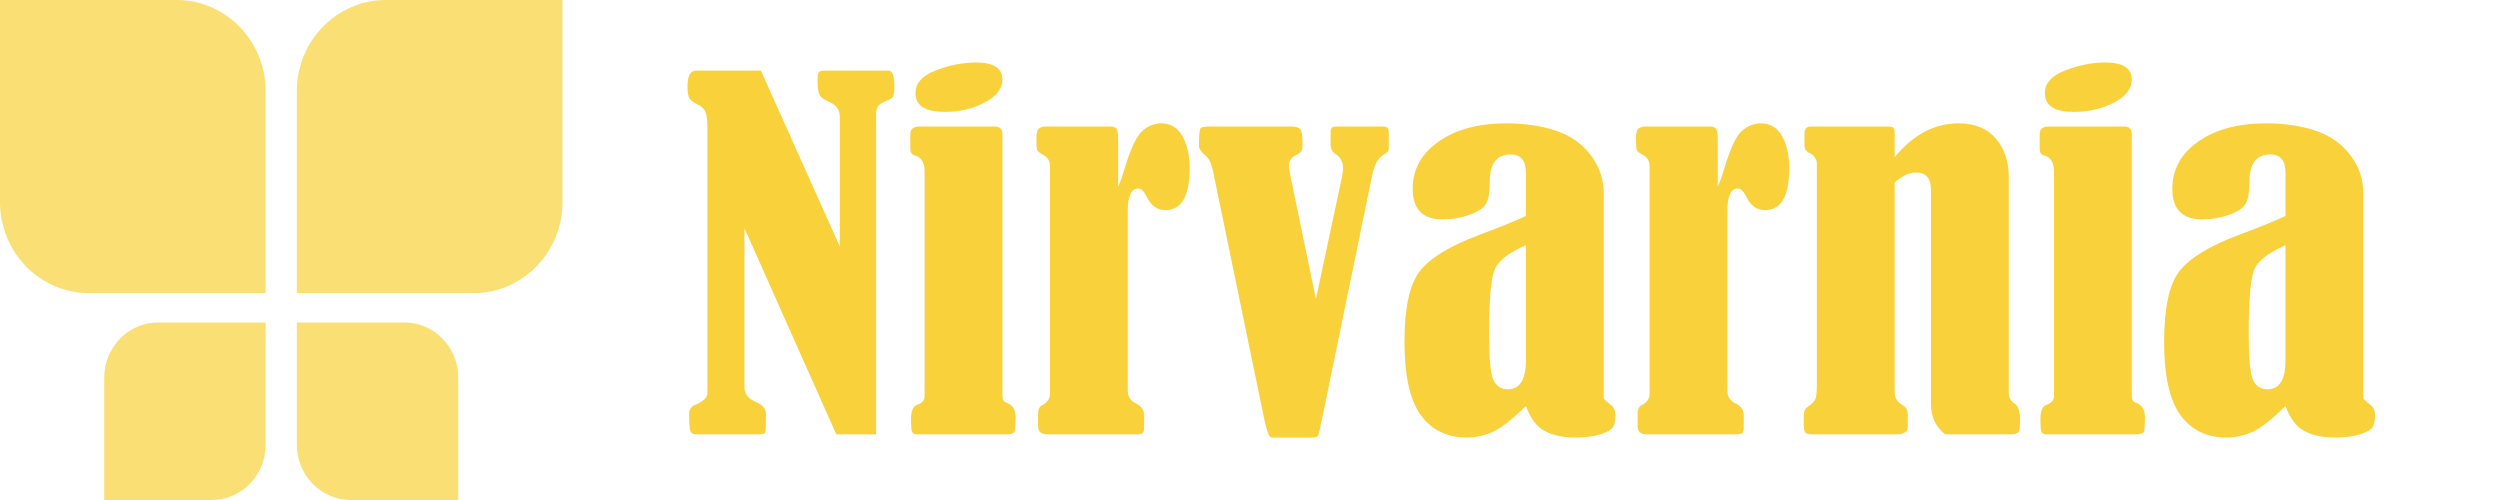
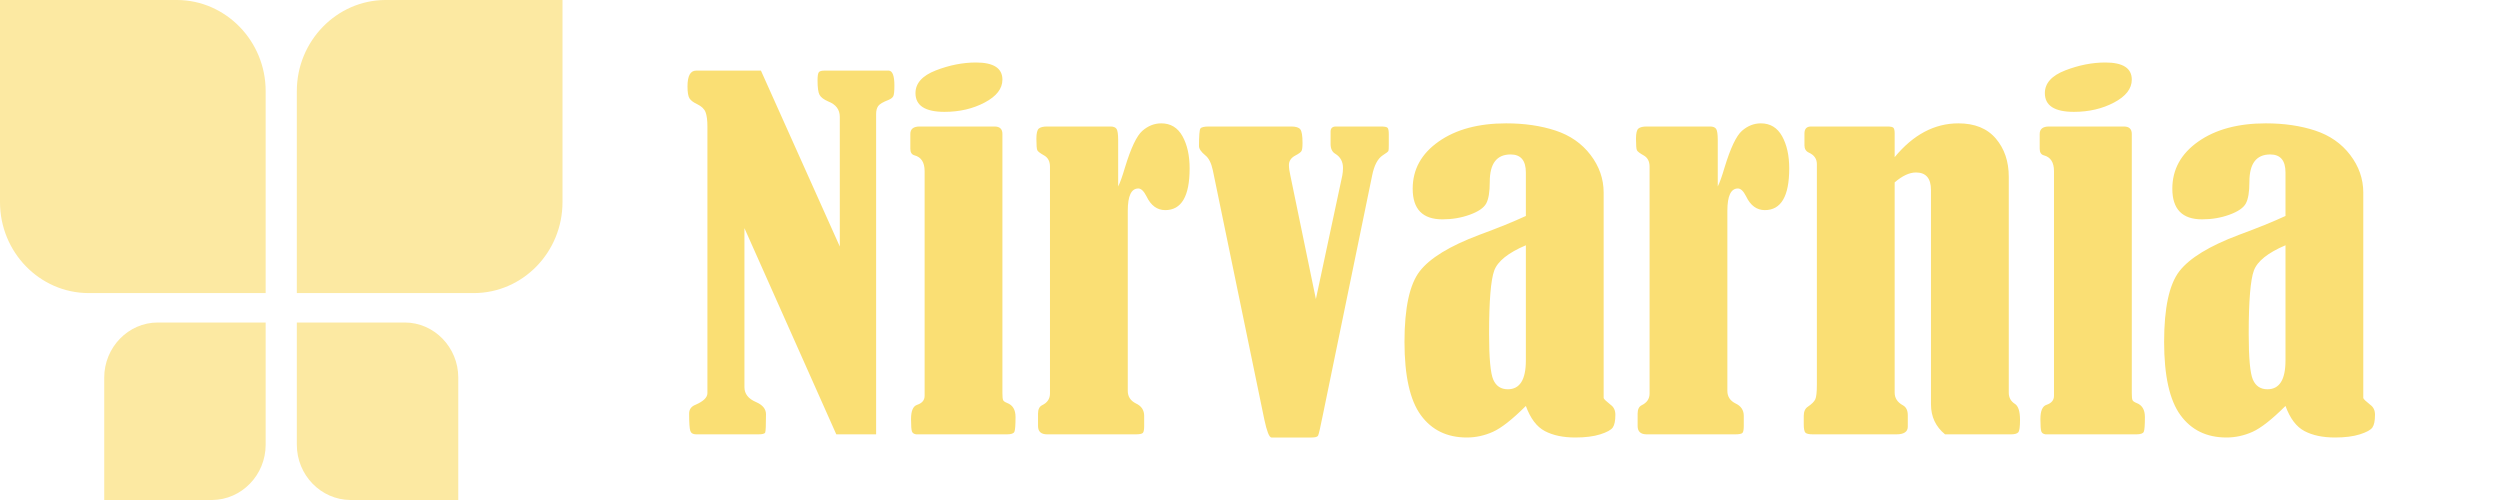
- <svg xmlns="http://www.w3.org/2000/svg" focusable="false" height="80" shape-rendering="geometricPrecision" version="1.1" viewBox="0 0 400 80" width="400">
+ <svg xmlns="http://www.w3.org/2000/svg" focusable="false" height="40" shape-rendering="geometricPrecision" version="1.1" viewBox="0 0 400 80" width="200">
  <rect id="background" x="0" y="0" width="400" height="80" style="fill:#fff;" />
-   <path id="logotype" d="M209.857,70L203.414,70C203.064,69.952 202.689,68.99 202.29,67.115L194.052,27.236C193.802,26.082 193.402,25.288 192.852,24.856C192.177,24.303 191.84,23.81 191.84,23.377C191.84,21.719 191.915,20.781 192.065,20.565C192.215,20.349 192.677,20.24 193.451,20.24L206.604,20.24C207.329,20.24 207.81,20.391 208.047,20.691C208.285,20.992 208.403,21.719 208.403,22.873C208.403,23.546 208.347,23.978 208.234,24.171C208.122,24.363 207.791,24.603 207.241,24.892C206.566,25.252 206.229,25.757 206.229,26.406C206.229,26.862 206.304,27.415 206.454,28.064L210.542,47.854L214.768,28.071C214.843,27.662 214.88,27.264 214.88,26.879C214.88,25.867 214.468,25.109 213.643,24.603C213.143,24.315 212.893,23.786 212.893,23.017L212.893,21.07C212.893,20.517 213.18,20.24 213.754,20.24L220.935,20.24C221.508,20.24 221.864,20.306 222.001,20.439C222.138,20.571 222.206,20.925 222.206,21.502L222.206,23.233C222.206,23.714 222.188,24.014 222.15,24.135C222.113,24.255 221.806,24.495 221.232,24.856C220.432,25.385 219.869,26.454 219.545,28.065L211.693,66.214C211.268,68.353 211,69.519 210.887,69.712C210.775,69.904 210.432,70 209.857,70ZM365.679,34.555L365.679,27.596C365.679,25.673 364.867,24.712 363.242,24.712C361.018,24.712 359.906,26.166 359.906,29.075C359.906,30.709 359.712,31.875 359.324,32.572C358.937,33.269 358.062,33.864 356.7,34.357C355.338,34.85 353.882,35.096 352.333,35.096C349.159,35.096 347.572,33.462 347.572,30.192C347.572,27.115 348.952,24.603 351.714,22.656C354.476,20.709 358.081,19.736 362.53,19.736C365.454,19.736 368.085,20.12 370.421,20.889C372.758,21.657 374.625,22.954 376.022,24.78C377.419,26.605 378.12,28.611 378.126,30.796L378.126,63.691C378.176,63.859 378.55,64.219 379.25,64.772C379.75,65.132 380,65.661 380,66.358C380,67.32 379.863,67.999 379.588,68.395C379.313,68.792 378.644,69.159 377.582,69.495C376.52,69.832 375.189,70 373.589,70C371.64,70 370.015,69.657 368.716,68.972C367.416,68.287 366.404,66.947 365.679,64.952C363.505,67.115 361.743,68.498 360.393,69.099C359.043,69.7 357.656,70 356.232,70C353.063,70 350.608,68.805 348.869,66.416C347.129,64.027 346.259,60.118 346.259,54.691C346.262,49.264 347.075,45.5 348.698,43.398C350.321,41.297 353.495,39.358 358.219,37.581C361.218,36.477 363.705,35.468 365.679,34.555ZM244.138,34.555L244.138,27.596C244.138,25.673 243.325,24.712 241.701,24.712C239.477,24.712 238.364,26.166 238.364,29.075C238.364,30.709 238.171,31.875 237.783,32.572C237.396,33.269 236.521,33.864 235.159,34.357C233.797,34.85 232.341,35.096 230.791,35.096C227.617,35.096 226.03,33.462 226.03,30.192C226.03,27.115 227.411,24.603 230.173,22.656C232.935,20.709 236.54,19.736 240.989,19.736C243.913,19.736 246.543,20.12 248.88,20.889C251.217,21.657 253.084,22.954 254.481,24.78C255.878,26.605 256.579,28.611 256.584,30.796L256.584,63.691C256.634,63.859 257.009,64.219 257.709,64.772C258.209,65.132 258.459,65.661 258.459,66.358C258.459,67.32 258.321,67.999 258.046,68.395C257.771,68.792 257.103,69.159 256.041,69.495C254.978,69.832 253.648,70 252.048,70C250.099,70 248.474,69.657 247.174,68.972C245.875,68.287 244.863,66.947 244.138,64.952C241.963,67.115 240.201,68.498 238.852,69.099C237.502,69.7 236.115,70 234.69,70C231.521,70 229.067,68.805 227.327,66.416C225.588,64.027 224.718,60.118 224.718,54.691C224.72,49.264 225.533,45.5 227.157,43.398C228.78,41.297 231.954,39.358 236.677,37.581C239.676,36.477 242.163,35.468 244.138,34.555ZM121.325,69.495L111.384,69.495C110.885,69.495 110.574,69.309 110.449,68.936C110.325,68.564 110.262,67.644 110.262,66.178C110.262,65.505 110.596,65.036 111.262,64.772C112.545,64.219 113.187,63.594 113.187,62.897L113.187,20.276C113.187,19.243 113.088,18.468 112.89,17.951C112.693,17.434 112.248,17.007 111.556,16.671C110.939,16.382 110.525,16.07 110.315,15.733C110.105,15.397 110,14.76 110,13.822C110,12.139 110.46,11.298 111.38,11.298L121.75,11.298L134.368,39.443L134.368,18.696C134.368,17.539 133.756,16.72 132.531,16.238C131.806,15.925 131.338,15.571 131.125,15.174C130.913,14.778 130.807,14.002 130.807,12.849C130.807,12.127 130.882,11.689 131.032,11.532C131.182,11.376 131.469,11.298 131.894,11.298L142.241,11.298C142.816,11.37 143.103,12.163 143.103,13.678C143.103,14.567 143.047,15.132 142.935,15.373C142.822,15.613 142.566,15.817 142.166,15.986C141.291,16.322 140.741,16.647 140.517,16.959C140.292,17.272 140.179,17.704 140.179,18.257L140.179,69.495L133.806,69.495L119.11,36.502L119.11,61.959C119.11,63.017 119.735,63.81 120.984,64.339C122.034,64.796 122.559,65.445 122.559,66.286C122.559,68.041 122.515,69.014 122.428,69.207C122.341,69.399 121.973,69.495 121.325,69.495ZM161.101,69.495L146.588,69.495C146.239,69.447 146.015,69.297 145.915,69.044C145.815,68.792 145.765,68.125 145.765,67.043C145.765,65.745 146.09,64.988 146.74,64.772C147.54,64.507 147.939,64.026 147.939,63.329L147.939,27.38C147.939,25.986 147.402,25.144 146.327,24.856C145.878,24.736 145.653,24.387 145.653,23.81L145.653,21.43C145.653,20.637 146.152,20.24 147.152,20.24L159.111,20.24C159.961,20.24 160.386,20.637 160.386,21.43L160.386,62.897C160.386,63.474 160.423,63.846 160.496,64.014C160.57,64.183 160.791,64.339 161.159,64.483C162.043,64.82 162.485,65.565 162.485,66.719C162.485,68.041 162.423,68.834 162.298,69.099C162.174,69.363 161.775,69.495 161.101,69.495ZM341.801,69.495L327.288,69.495C326.939,69.447 326.714,69.297 326.615,69.044C326.515,68.792 326.465,68.125 326.465,67.043C326.465,65.745 326.79,64.988 327.44,64.772C328.239,64.507 328.639,64.026 328.639,63.329L328.639,27.38C328.639,25.986 328.102,25.144 327.027,24.856C326.577,24.736 326.352,24.387 326.352,23.81L326.352,21.43C326.352,20.637 326.852,20.24 327.852,20.24L339.811,20.24C340.661,20.24 341.086,20.637 341.086,21.43L341.086,62.897C341.086,63.474 341.123,63.846 341.196,64.014C341.27,64.183 341.491,64.339 341.859,64.483C342.743,64.82 343.185,65.565 343.185,66.719C343.185,68.041 343.123,68.834 342.998,69.099C342.873,69.363 342.474,69.495 341.801,69.495ZM181.68,69.495L167.547,69.495C166.572,69.495 166.084,69.05 166.084,68.161L166.084,66.178C166.084,65.505 166.297,65.06 166.722,64.844C167.572,64.435 167.996,63.81 167.996,62.969L167.996,26.659C167.996,25.841 167.696,25.252 167.097,24.892C166.447,24.531 166.072,24.249 165.972,24.044C165.872,23.84 165.822,23.221 165.822,22.188C165.822,21.322 165.953,20.781 166.216,20.565C166.478,20.349 166.922,20.24 167.547,20.24L177.669,20.24C178.144,20.24 178.468,20.367 178.643,20.619C178.818,20.871 178.906,21.478 178.906,22.44L178.906,29.832C179.206,29.255 179.568,28.245 179.993,26.803C180.943,23.678 181.874,21.719 182.786,20.925C183.698,20.132 184.704,19.736 185.804,19.736C187.304,19.736 188.434,20.421 189.197,21.791C189.959,23.161 190.34,24.88 190.34,26.947C190.34,31.394 189.041,33.618 186.441,33.618C185.142,33.618 184.142,32.885 183.442,31.418C183.017,30.577 182.58,30.156 182.13,30.156C181.005,30.156 180.443,31.346 180.443,33.726L180.443,62.536C180.443,63.45 180.88,64.123 181.755,64.555C182.63,64.964 183.067,65.625 183.067,66.538L183.067,68.161C183.067,68.738 182.998,69.105 182.861,69.261C182.724,69.417 182.33,69.495 181.68,69.495ZM277.616,69.495L263.482,69.495C262.508,69.495 262.02,69.05 262.02,68.161L262.02,66.178C262.02,65.505 262.233,65.06 262.658,64.844C263.507,64.435 263.932,63.81 263.932,62.969L263.932,26.659C263.932,25.841 263.632,25.252 263.032,24.892C262.383,24.531 262.008,24.249 261.908,24.044C261.808,23.84 261.758,23.221 261.758,22.188C261.758,21.322 261.889,20.781 262.151,20.565C262.414,20.349 262.858,20.24 263.482,20.24L273.605,20.24C274.079,20.24 274.404,20.367 274.579,20.619C274.754,20.871 274.842,21.478 274.842,22.44L274.842,29.832C275.142,29.255 275.504,28.245 275.929,26.803C276.879,23.678 277.81,21.719 278.722,20.925C279.634,20.132 280.64,19.736 281.74,19.736C283.239,19.736 284.37,20.421 285.133,21.791C285.895,23.161 286.276,24.88 286.276,26.947C286.276,31.394 284.976,33.618 282.377,33.618C281.077,33.618 280.078,32.885 279.378,31.418C278.953,30.577 278.516,30.156 278.066,30.156C276.941,30.156 276.379,31.346 276.379,33.726L276.379,62.536C276.379,63.45 276.816,64.123 277.691,64.555C278.566,64.964 279.003,65.625 279.003,66.538L279.003,68.161C279.003,68.738 278.934,69.105 278.797,69.261C278.659,69.417 278.266,69.495 277.616,69.495ZM303.409,69.495L290.1,69.495C289.45,69.495 289.038,69.405 288.863,69.225C288.688,69.044 288.6,68.594 288.6,67.873L288.6,66.538C288.6,65.841 288.825,65.349 289.275,65.06C289.875,64.651 290.262,64.267 290.437,63.906C290.612,63.546 290.7,62.752 290.7,61.526L290.7,26.262C290.7,25.421 290.275,24.808 289.425,24.423C288.95,24.207 288.713,23.822 288.713,23.269L288.713,21.358C288.713,20.613 289.063,20.24 289.763,20.24L301.984,20.24C302.509,20.24 302.834,20.313 302.959,20.457C303.084,20.601 303.146,20.901 303.146,21.358L303.146,25.144C306.121,21.538 309.52,19.736 313.344,19.736C315.955,19.736 317.952,20.547 319.332,22.169C320.713,23.792 321.404,25.829 321.404,28.281L321.404,62.825C321.404,63.594 321.716,64.183 322.341,64.591C322.916,64.928 323.203,65.793 323.203,67.188C323.203,68.293 323.11,68.954 322.922,69.171C322.735,69.387 322.341,69.495 321.741,69.495L311.207,69.495C309.707,68.269 308.957,66.671 308.957,64.7L308.957,30.409C308.957,28.534 308.157,27.596 306.558,27.596C305.508,27.596 304.371,28.125 303.146,29.183L303.146,62.825C303.146,63.69 303.584,64.363 304.458,64.844C304.983,65.132 305.246,65.661 305.246,66.43L305.246,68.269C305.246,69.087 304.633,69.495 303.409,69.495ZM365.679,39.243C362.855,40.443 361.168,41.793 360.618,43.293C360.068,44.793 359.793,48.171 359.793,53.428C359.793,57.292 360.018,59.734 360.468,60.754C360.918,61.774 361.693,62.284 362.792,62.284C364.717,62.284 365.679,60.748 365.679,57.676L365.679,39.243ZM244.138,39.243C241.314,40.443 239.626,41.793 239.077,43.293C238.527,44.793 238.252,48.171 238.252,53.428C238.252,57.292 238.477,59.734 238.927,60.754C239.377,61.774 240.151,62.284 241.251,62.284C243.176,62.284 244.138,60.748 244.138,57.676L244.138,39.243ZM156.15,10C158.974,10 160.386,10.913 160.386,12.74C160.386,14.183 159.443,15.403 157.556,16.4C155.669,17.398 153.525,17.897 151.126,17.897C148.027,17.897 146.477,16.899 146.477,14.904C146.477,13.317 147.565,12.103 149.739,11.262C151.913,10.421 154.05,10 156.15,10ZM336.849,10C339.674,10 341.086,10.913 341.086,12.74C341.086,14.183 340.142,15.403 338.255,16.4C336.368,17.398 334.225,17.897 331.826,17.897C328.727,17.897 327.177,16.899 327.177,14.904C327.177,13.317 328.264,12.103 330.439,11.262C332.613,10.421 334.75,10 336.849,10Z" style="fill:rgb(248,209,59);" />
+   <path id="logotype" d="M209.857,70L203.414,70C203.064,69.952 202.689,68.99 202.29,67.115L194.052,27.236C193.802,26.082 193.402,25.288 192.852,24.856C192.177,24.303 191.84,23.81 191.84,23.377C191.84,21.719 191.915,20.781 192.065,20.565C192.215,20.349 192.677,20.24 193.451,20.24L206.604,20.24C207.329,20.24 207.81,20.391 208.047,20.691C208.285,20.992 208.403,21.719 208.403,22.873C208.403,23.546 208.347,23.978 208.234,24.171C208.122,24.363 207.791,24.603 207.241,24.892C206.566,25.252 206.229,25.757 206.229,26.406C206.229,26.862 206.304,27.415 206.454,28.064L210.542,47.854L214.768,28.071C214.843,27.662 214.88,27.264 214.88,26.879C214.88,25.867 214.468,25.109 213.643,24.603C213.143,24.315 212.893,23.786 212.893,23.017L212.893,21.07C212.893,20.517 213.18,20.24 213.754,20.24L220.935,20.24C221.508,20.24 221.864,20.306 222.001,20.439C222.138,20.571 222.206,20.925 222.206,21.502L222.206,23.233C222.206,23.714 222.188,24.014 222.15,24.135C222.113,24.255 221.806,24.495 221.232,24.856C220.432,25.385 219.869,26.454 219.545,28.065L211.693,66.214C211.268,68.353 211,69.519 210.887,69.712C210.775,69.904 210.432,70 209.857,70ZM365.679,34.555L365.679,27.596C365.679,25.673 364.867,24.712 363.242,24.712C361.018,24.712 359.906,26.166 359.906,29.075C359.906,30.709 359.712,31.875 359.324,32.572C358.937,33.269 358.062,33.864 356.7,34.357C355.338,34.85 353.882,35.096 352.333,35.096C349.159,35.096 347.572,33.462 347.572,30.192C347.572,27.115 348.952,24.603 351.714,22.656C354.476,20.709 358.081,19.736 362.53,19.736C365.454,19.736 368.085,20.12 370.421,20.889C372.758,21.657 374.625,22.954 376.022,24.78C377.419,26.605 378.12,28.611 378.126,30.796L378.126,63.691C378.176,63.859 378.55,64.219 379.25,64.772C379.75,65.132 380,65.661 380,66.358C380,67.32 379.863,67.999 379.588,68.395C379.313,68.792 378.644,69.159 377.582,69.495C376.52,69.832 375.189,70 373.589,70C371.64,70 370.015,69.657 368.716,68.972C367.416,68.287 366.404,66.947 365.679,64.952C363.505,67.115 361.743,68.498 360.393,69.099C359.043,69.7 357.656,70 356.232,70C353.063,70 350.608,68.805 348.869,66.416C347.129,64.027 346.259,60.118 346.259,54.691C346.262,49.264 347.075,45.5 348.698,43.398C350.321,41.297 353.495,39.358 358.219,37.581C361.218,36.477 363.705,35.468 365.679,34.555ZM244.138,34.555L244.138,27.596C244.138,25.673 243.325,24.712 241.701,24.712C239.477,24.712 238.364,26.166 238.364,29.075C238.364,30.709 238.171,31.875 237.783,32.572C237.396,33.269 236.521,33.864 235.159,34.357C233.797,34.85 232.341,35.096 230.791,35.096C227.617,35.096 226.03,33.462 226.03,30.192C226.03,27.115 227.411,24.603 230.173,22.656C232.935,20.709 236.54,19.736 240.989,19.736C243.913,19.736 246.543,20.12 248.88,20.889C251.217,21.657 253.084,22.954 254.481,24.78C255.878,26.605 256.579,28.611 256.584,30.796L256.584,63.691C256.634,63.859 257.009,64.219 257.709,64.772C258.209,65.132 258.459,65.661 258.459,66.358C258.459,67.32 258.321,67.999 258.046,68.395C257.771,68.792 257.103,69.159 256.041,69.495C254.978,69.832 253.648,70 252.048,70C250.099,70 248.474,69.657 247.174,68.972C245.875,68.287 244.863,66.947 244.138,64.952C241.963,67.115 240.201,68.498 238.852,69.099C237.502,69.7 236.115,70 234.69,70C231.521,70 229.067,68.805 227.327,66.416C225.588,64.027 224.718,60.118 224.718,54.691C224.72,49.264 225.533,45.5 227.157,43.398C228.78,41.297 231.954,39.358 236.677,37.581C239.676,36.477 242.163,35.468 244.138,34.555ZM121.325,69.495L111.384,69.495C110.885,69.495 110.574,69.309 110.449,68.936C110.325,68.564 110.262,67.644 110.262,66.178C110.262,65.505 110.596,65.036 111.262,64.772C112.545,64.219 113.187,63.594 113.187,62.897L113.187,20.276C113.187,19.243 113.088,18.468 112.89,17.951C112.693,17.434 112.248,17.007 111.556,16.671C110.939,16.382 110.525,16.07 110.315,15.733C110.105,15.397 110,14.76 110,13.822C110,12.139 110.46,11.298 111.38,11.298L121.75,11.298L134.368,39.443L134.368,18.696C134.368,17.539 133.756,16.72 132.531,16.238C131.806,15.925 131.338,15.571 131.125,15.174C130.913,14.778 130.807,14.002 130.807,12.849C130.807,12.127 130.882,11.689 131.032,11.532C131.182,11.376 131.469,11.298 131.894,11.298L142.241,11.298C142.816,11.37 143.103,12.163 143.103,13.678C143.103,14.567 143.047,15.132 142.935,15.373C142.822,15.613 142.566,15.817 142.166,15.986C141.291,16.322 140.741,16.647 140.517,16.959C140.292,17.272 140.179,17.704 140.179,18.257L140.179,69.495L133.806,69.495L119.11,36.502L119.11,61.959C119.11,63.017 119.735,63.81 120.984,64.339C122.034,64.796 122.559,65.445 122.559,66.286C122.559,68.041 122.515,69.014 122.428,69.207C122.341,69.399 121.973,69.495 121.325,69.495ZM161.101,69.495L146.588,69.495C146.239,69.447 146.015,69.297 145.915,69.044C145.815,68.792 145.765,68.125 145.765,67.043C145.765,65.745 146.09,64.988 146.74,64.772C147.54,64.507 147.939,64.026 147.939,63.329L147.939,27.38C147.939,25.986 147.402,25.144 146.327,24.856C145.878,24.736 145.653,24.387 145.653,23.81L145.653,21.43C145.653,20.637 146.152,20.24 147.152,20.24L159.111,20.24C159.961,20.24 160.386,20.637 160.386,21.43L160.386,62.897C160.386,63.474 160.423,63.846 160.496,64.014C160.57,64.183 160.791,64.339 161.159,64.483C162.043,64.82 162.485,65.565 162.485,66.719C162.485,68.041 162.423,68.834 162.298,69.099C162.174,69.363 161.775,69.495 161.101,69.495ZM341.801,69.495L327.288,69.495C326.939,69.447 326.714,69.297 326.615,69.044C326.515,68.792 326.465,68.125 326.465,67.043C326.465,65.745 326.79,64.988 327.44,64.772C328.239,64.507 328.639,64.026 328.639,63.329L328.639,27.38C328.639,25.986 328.102,25.144 327.027,24.856C326.577,24.736 326.352,24.387 326.352,23.81L326.352,21.43C326.352,20.637 326.852,20.24 327.852,20.24L339.811,20.24C340.661,20.24 341.086,20.637 341.086,21.43L341.086,62.897C341.086,63.474 341.123,63.846 341.196,64.014C341.27,64.183 341.491,64.339 341.859,64.483C342.743,64.82 343.185,65.565 343.185,66.719C343.185,68.041 343.123,68.834 342.998,69.099C342.873,69.363 342.474,69.495 341.801,69.495ZM181.68,69.495L167.547,69.495C166.572,69.495 166.084,69.05 166.084,68.161L166.084,66.178C166.084,65.505 166.297,65.06 166.722,64.844C167.572,64.435 167.996,63.81 167.996,62.969L167.996,26.659C167.996,25.841 167.696,25.252 167.097,24.892C166.447,24.531 166.072,24.249 165.972,24.044C165.872,23.84 165.822,23.221 165.822,22.188C165.822,21.322 165.953,20.781 166.216,20.565C166.478,20.349 166.922,20.24 167.547,20.24L177.669,20.24C178.144,20.24 178.468,20.367 178.643,20.619C178.818,20.871 178.906,21.478 178.906,22.44L178.906,29.832C179.206,29.255 179.568,28.245 179.993,26.803C180.943,23.678 181.874,21.719 182.786,20.925C183.698,20.132 184.704,19.736 185.804,19.736C187.304,19.736 188.434,20.421 189.197,21.791C189.959,23.161 190.34,24.88 190.34,26.947C190.34,31.394 189.041,33.618 186.441,33.618C185.142,33.618 184.142,32.885 183.442,31.418C183.017,30.577 182.58,30.156 182.13,30.156C181.005,30.156 180.443,31.346 180.443,33.726L180.443,62.536C180.443,63.45 180.88,64.123 181.755,64.555C182.63,64.964 183.067,65.625 183.067,66.538L183.067,68.161C183.067,68.738 182.998,69.105 182.861,69.261C182.724,69.417 182.33,69.495 181.68,69.495ZM277.616,69.495L263.482,69.495C262.508,69.495 262.02,69.05 262.02,68.161L262.02,66.178C262.02,65.505 262.233,65.06 262.658,64.844C263.507,64.435 263.932,63.81 263.932,62.969L263.932,26.659C263.932,25.841 263.632,25.252 263.032,24.892C262.383,24.531 262.008,24.249 261.908,24.044C261.808,23.84 261.758,23.221 261.758,22.188C261.758,21.322 261.889,20.781 262.151,20.565C262.414,20.349 262.858,20.24 263.482,20.24L273.605,20.24C274.079,20.24 274.404,20.367 274.579,20.619C274.754,20.871 274.842,21.478 274.842,22.44L274.842,29.832C275.142,29.255 275.504,28.245 275.929,26.803C276.879,23.678 277.81,21.719 278.722,20.925C279.634,20.132 280.64,19.736 281.74,19.736C283.239,19.736 284.37,20.421 285.133,21.791C285.895,23.161 286.276,24.88 286.276,26.947C286.276,31.394 284.976,33.618 282.377,33.618C281.077,33.618 280.078,32.885 279.378,31.418C278.953,30.577 278.516,30.156 278.066,30.156C276.941,30.156 276.379,31.346 276.379,33.726L276.379,62.536C276.379,63.45 276.816,64.123 277.691,64.555C278.566,64.964 279.003,65.625 279.003,66.538L279.003,68.161C279.003,68.738 278.934,69.105 278.797,69.261C278.659,69.417 278.266,69.495 277.616,69.495ZM303.409,69.495L290.1,69.495C289.45,69.495 289.038,69.405 288.863,69.225C288.688,69.044 288.6,68.594 288.6,67.873L288.6,66.538C288.6,65.841 288.825,65.349 289.275,65.06C289.875,64.651 290.262,64.267 290.437,63.906C290.612,63.546 290.7,62.752 290.7,61.526L290.7,26.262C290.7,25.421 290.275,24.808 289.425,24.423C288.95,24.207 288.713,23.822 288.713,23.269L288.713,21.358C288.713,20.613 289.063,20.24 289.763,20.24L301.984,20.24C302.509,20.24 302.834,20.313 302.959,20.457C303.084,20.601 303.146,20.901 303.146,21.358L303.146,25.144C306.121,21.538 309.52,19.736 313.344,19.736C315.955,19.736 317.952,20.547 319.332,22.169C320.713,23.792 321.404,25.829 321.404,28.281L321.404,62.825C321.404,63.594 321.716,64.183 322.341,64.591C322.916,64.928 323.203,65.793 323.203,67.188C323.203,68.293 323.11,68.954 322.922,69.171C322.735,69.387 322.341,69.495 321.741,69.495L311.207,69.495C309.707,68.269 308.957,66.671 308.957,64.7L308.957,30.409C308.957,28.534 308.157,27.596 306.558,27.596C305.508,27.596 304.371,28.125 303.146,29.183L303.146,62.825C303.146,63.69 303.584,64.363 304.458,64.844C304.983,65.132 305.246,65.661 305.246,66.43L305.246,68.269C305.246,69.087 304.633,69.495 303.409,69.495ZM365.679,39.243C362.855,40.443 361.168,41.793 360.618,43.293C360.068,44.793 359.793,48.171 359.793,53.428C359.793,57.292 360.018,59.734 360.468,60.754C360.918,61.774 361.693,62.284 362.792,62.284C364.717,62.284 365.679,60.748 365.679,57.676L365.679,39.243ZM244.138,39.243C241.314,40.443 239.626,41.793 239.077,43.293C238.527,44.793 238.252,48.171 238.252,53.428C238.252,57.292 238.477,59.734 238.927,60.754C239.377,61.774 240.151,62.284 241.251,62.284C243.176,62.284 244.138,60.748 244.138,57.676L244.138,39.243ZM156.15,10C158.974,10 160.386,10.913 160.386,12.74C160.386,14.183 159.443,15.403 157.556,16.4C155.669,17.398 153.525,17.897 151.126,17.897C148.027,17.897 146.477,16.899 146.477,14.904C146.477,13.317 147.565,12.103 149.739,11.262C151.913,10.421 154.05,10 156.15,10ZM336.849,10C339.674,10 341.086,10.913 341.086,12.74C341.086,14.183 340.142,15.403 338.255,16.4C336.368,17.398 334.225,17.897 331.826,17.897C328.727,17.897 327.177,16.899 327.177,14.904C327.177,13.317 328.264,12.103 330.439,11.262C332.613,10.421 334.75,10 336.849,10Z" style="fill:rgb(250,223,116);" />
  <g id="logomark">
-     <path id="tl" d="M42.505,14.568L42.505,46.894L14.142,46.894C6.334,46.857 0,40.34 0,32.339L0,0L28.361,0C36.133,0.043 42.505,6.565 42.505,14.568Z" style="fill:rgb(250,223,116);" />
-     <path id="bl" d="M42.505,71.15L42.505,51.601L25.238,51.601C20.526,51.601 16.676,55.583 16.676,60.405L16.676,80L33.944,80C38.654,79.959 42.505,76.018 42.505,71.15Z" style="fill:rgb(250,223,116);" />
-     <path id="tr" d="M47.493,14.568L47.493,46.894L75.858,46.894C83.667,46.856 90,40.338 90,32.338L90,0L61.637,0C53.867,0.043 47.493,6.565 47.493,14.568Z" style="fill:rgb(250,223,116);" />
-     <path id="br" d="M47.493,71.15C47.493,76.018 51.343,79.959 56.059,80L73.323,80L73.323,60.405C73.323,55.583 69.477,51.601 64.762,51.601L47.493,51.601L47.493,71.15Z" style="fill:rgb(250,223,116);" />
+     <path id="tl" d="M42.505,14.568L42.505,46.894L14.142,46.894C6.334,46.857 0,40.34 0,32.339L0,0L28.361,0C36.133,0.043 42.505,6.565 42.505,14.568Z" style="fill:rgb(252,233,162);" />
+     <path id="bl" d="M42.505,71.15L42.505,51.601L25.238,51.601C20.526,51.601 16.676,55.583 16.676,60.405L16.676,80L33.944,80C38.654,79.959 42.505,76.018 42.505,71.15Z" style="fill:rgb(252,233,162);" />
+     <path id="tr" d="M47.493,14.568L47.493,46.894L75.858,46.894C83.667,46.856 90,40.338 90,32.338L90,0L61.637,0C53.867,0.043 47.493,6.565 47.493,14.568Z" style="fill:rgb(252,233,162);" />
+     <path id="br" d="M47.493,71.15C47.493,76.018 51.343,79.959 56.059,80L73.323,80L73.323,60.405C73.323,55.583 69.477,51.601 64.762,51.601L47.493,51.601L47.493,71.15Z" style="fill:rgb(252,233,162);" />
  </g>
</svg>
